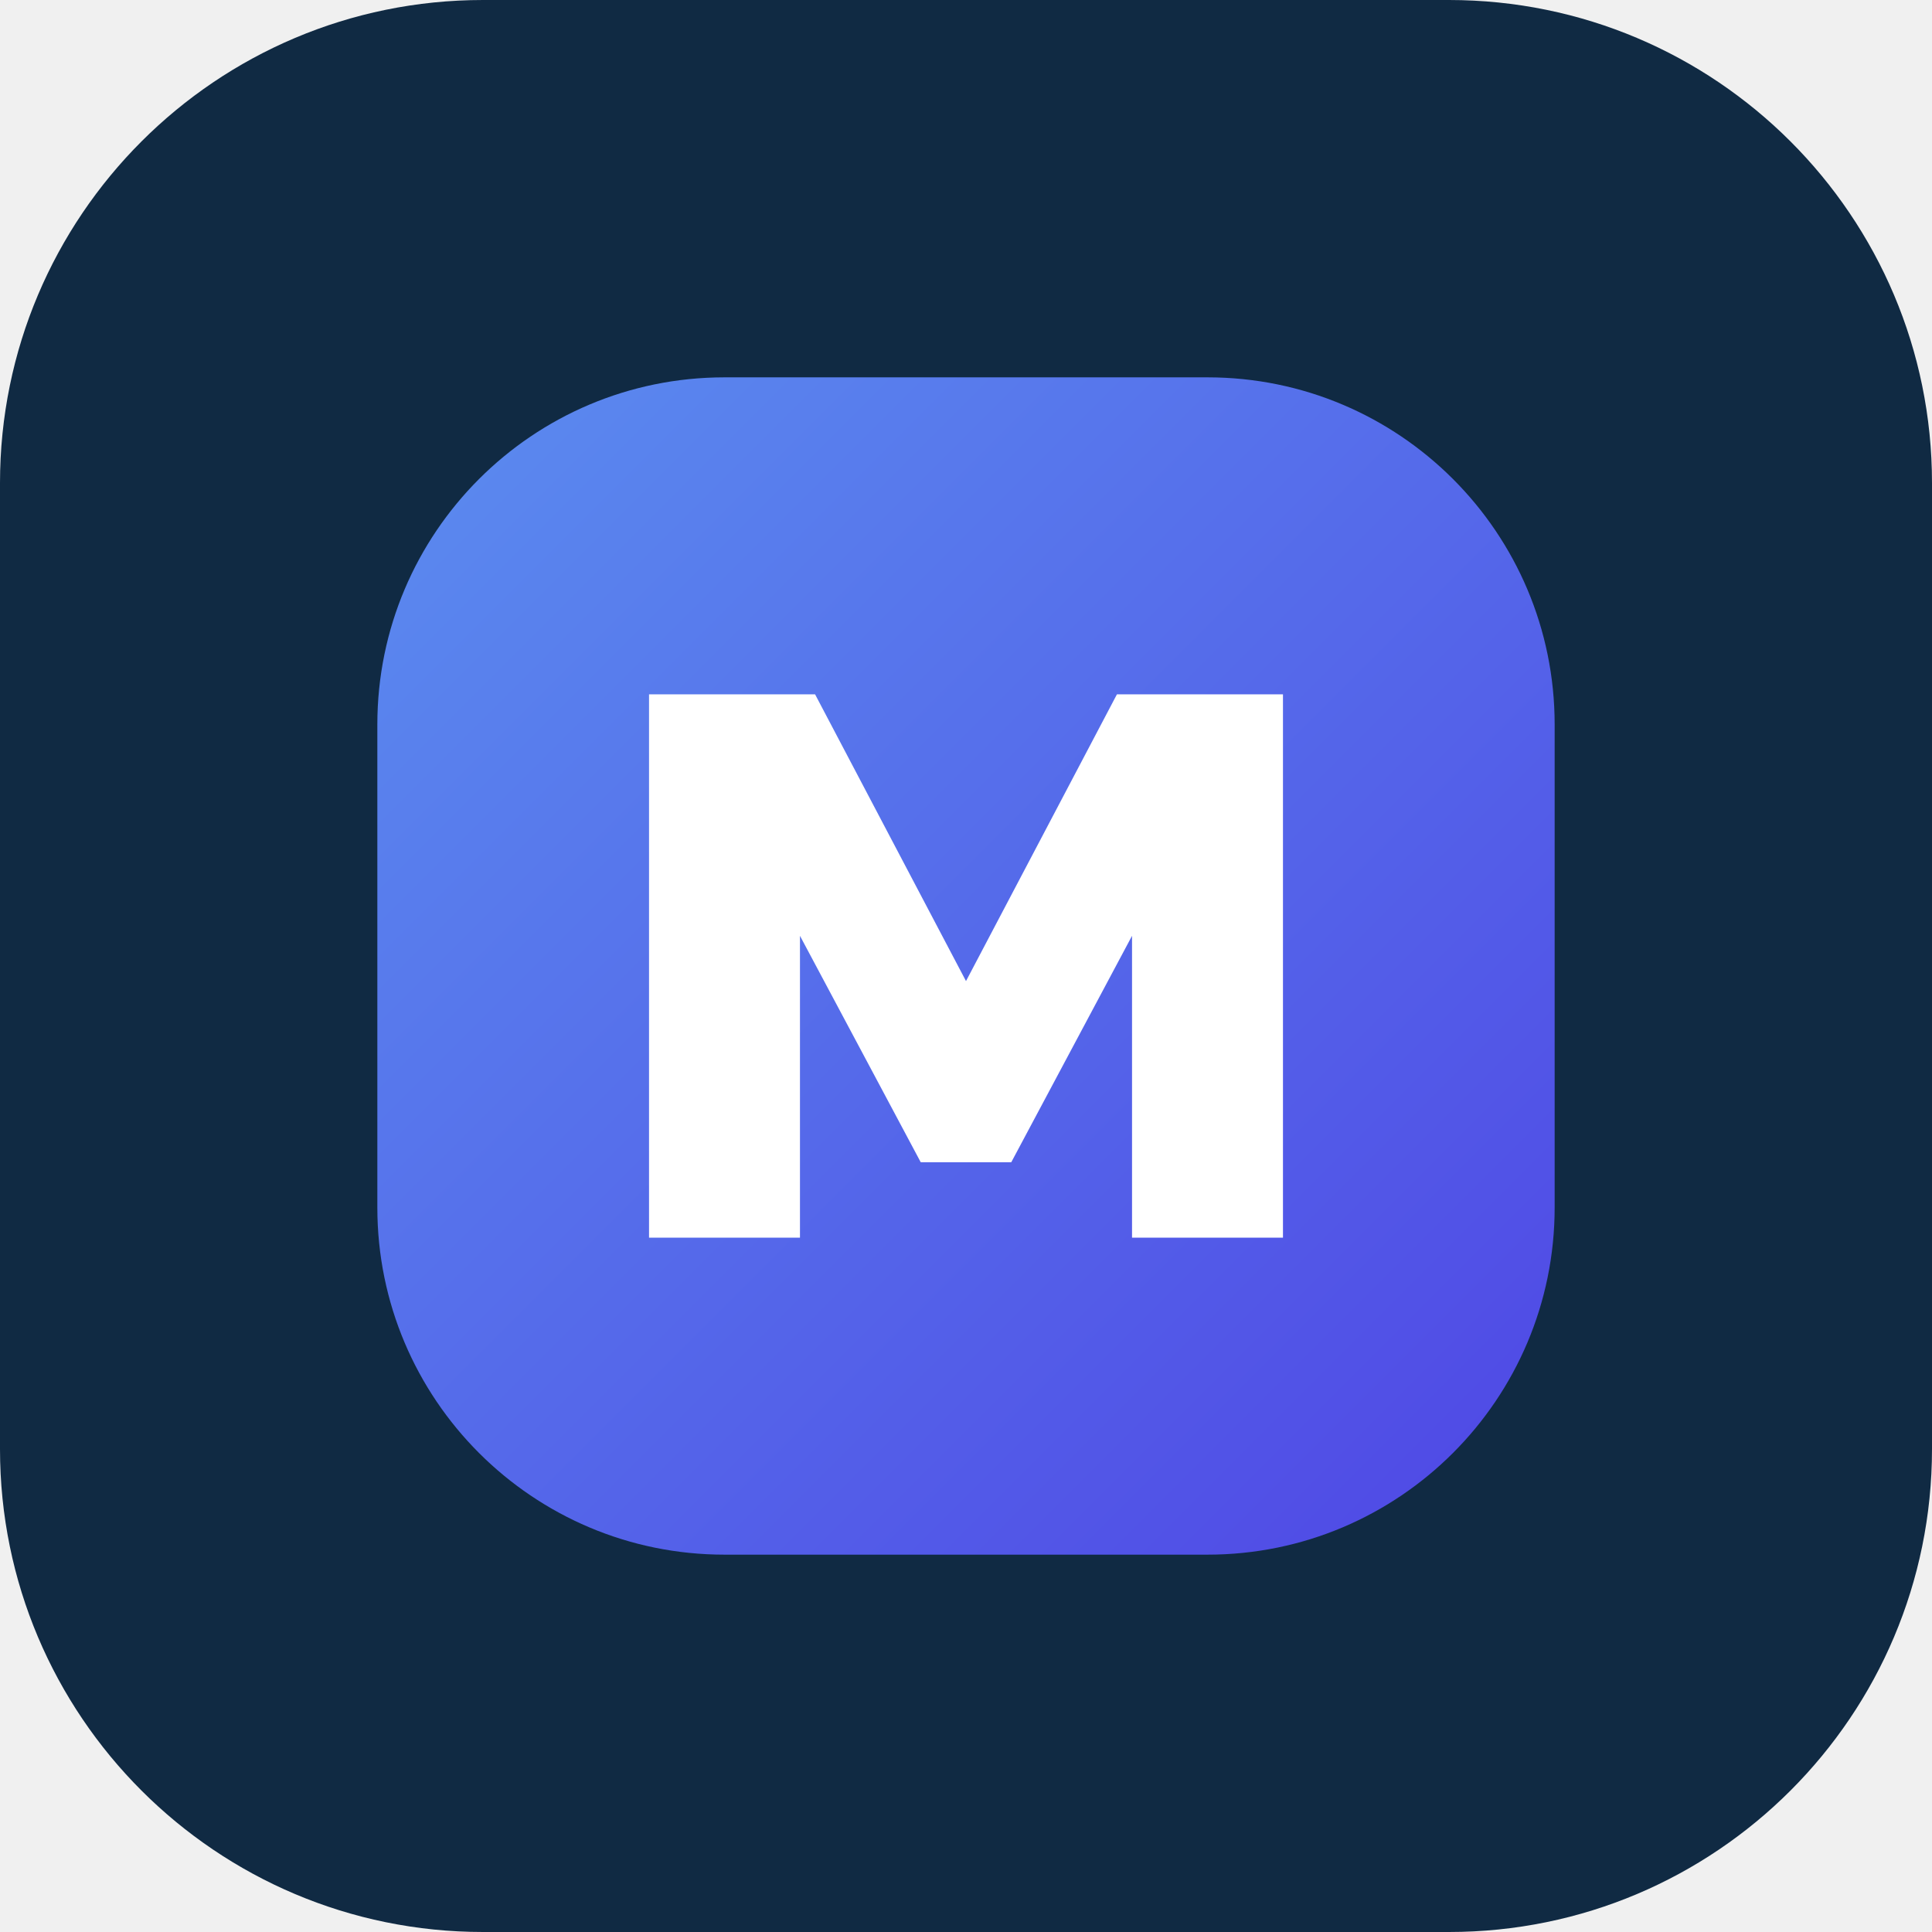
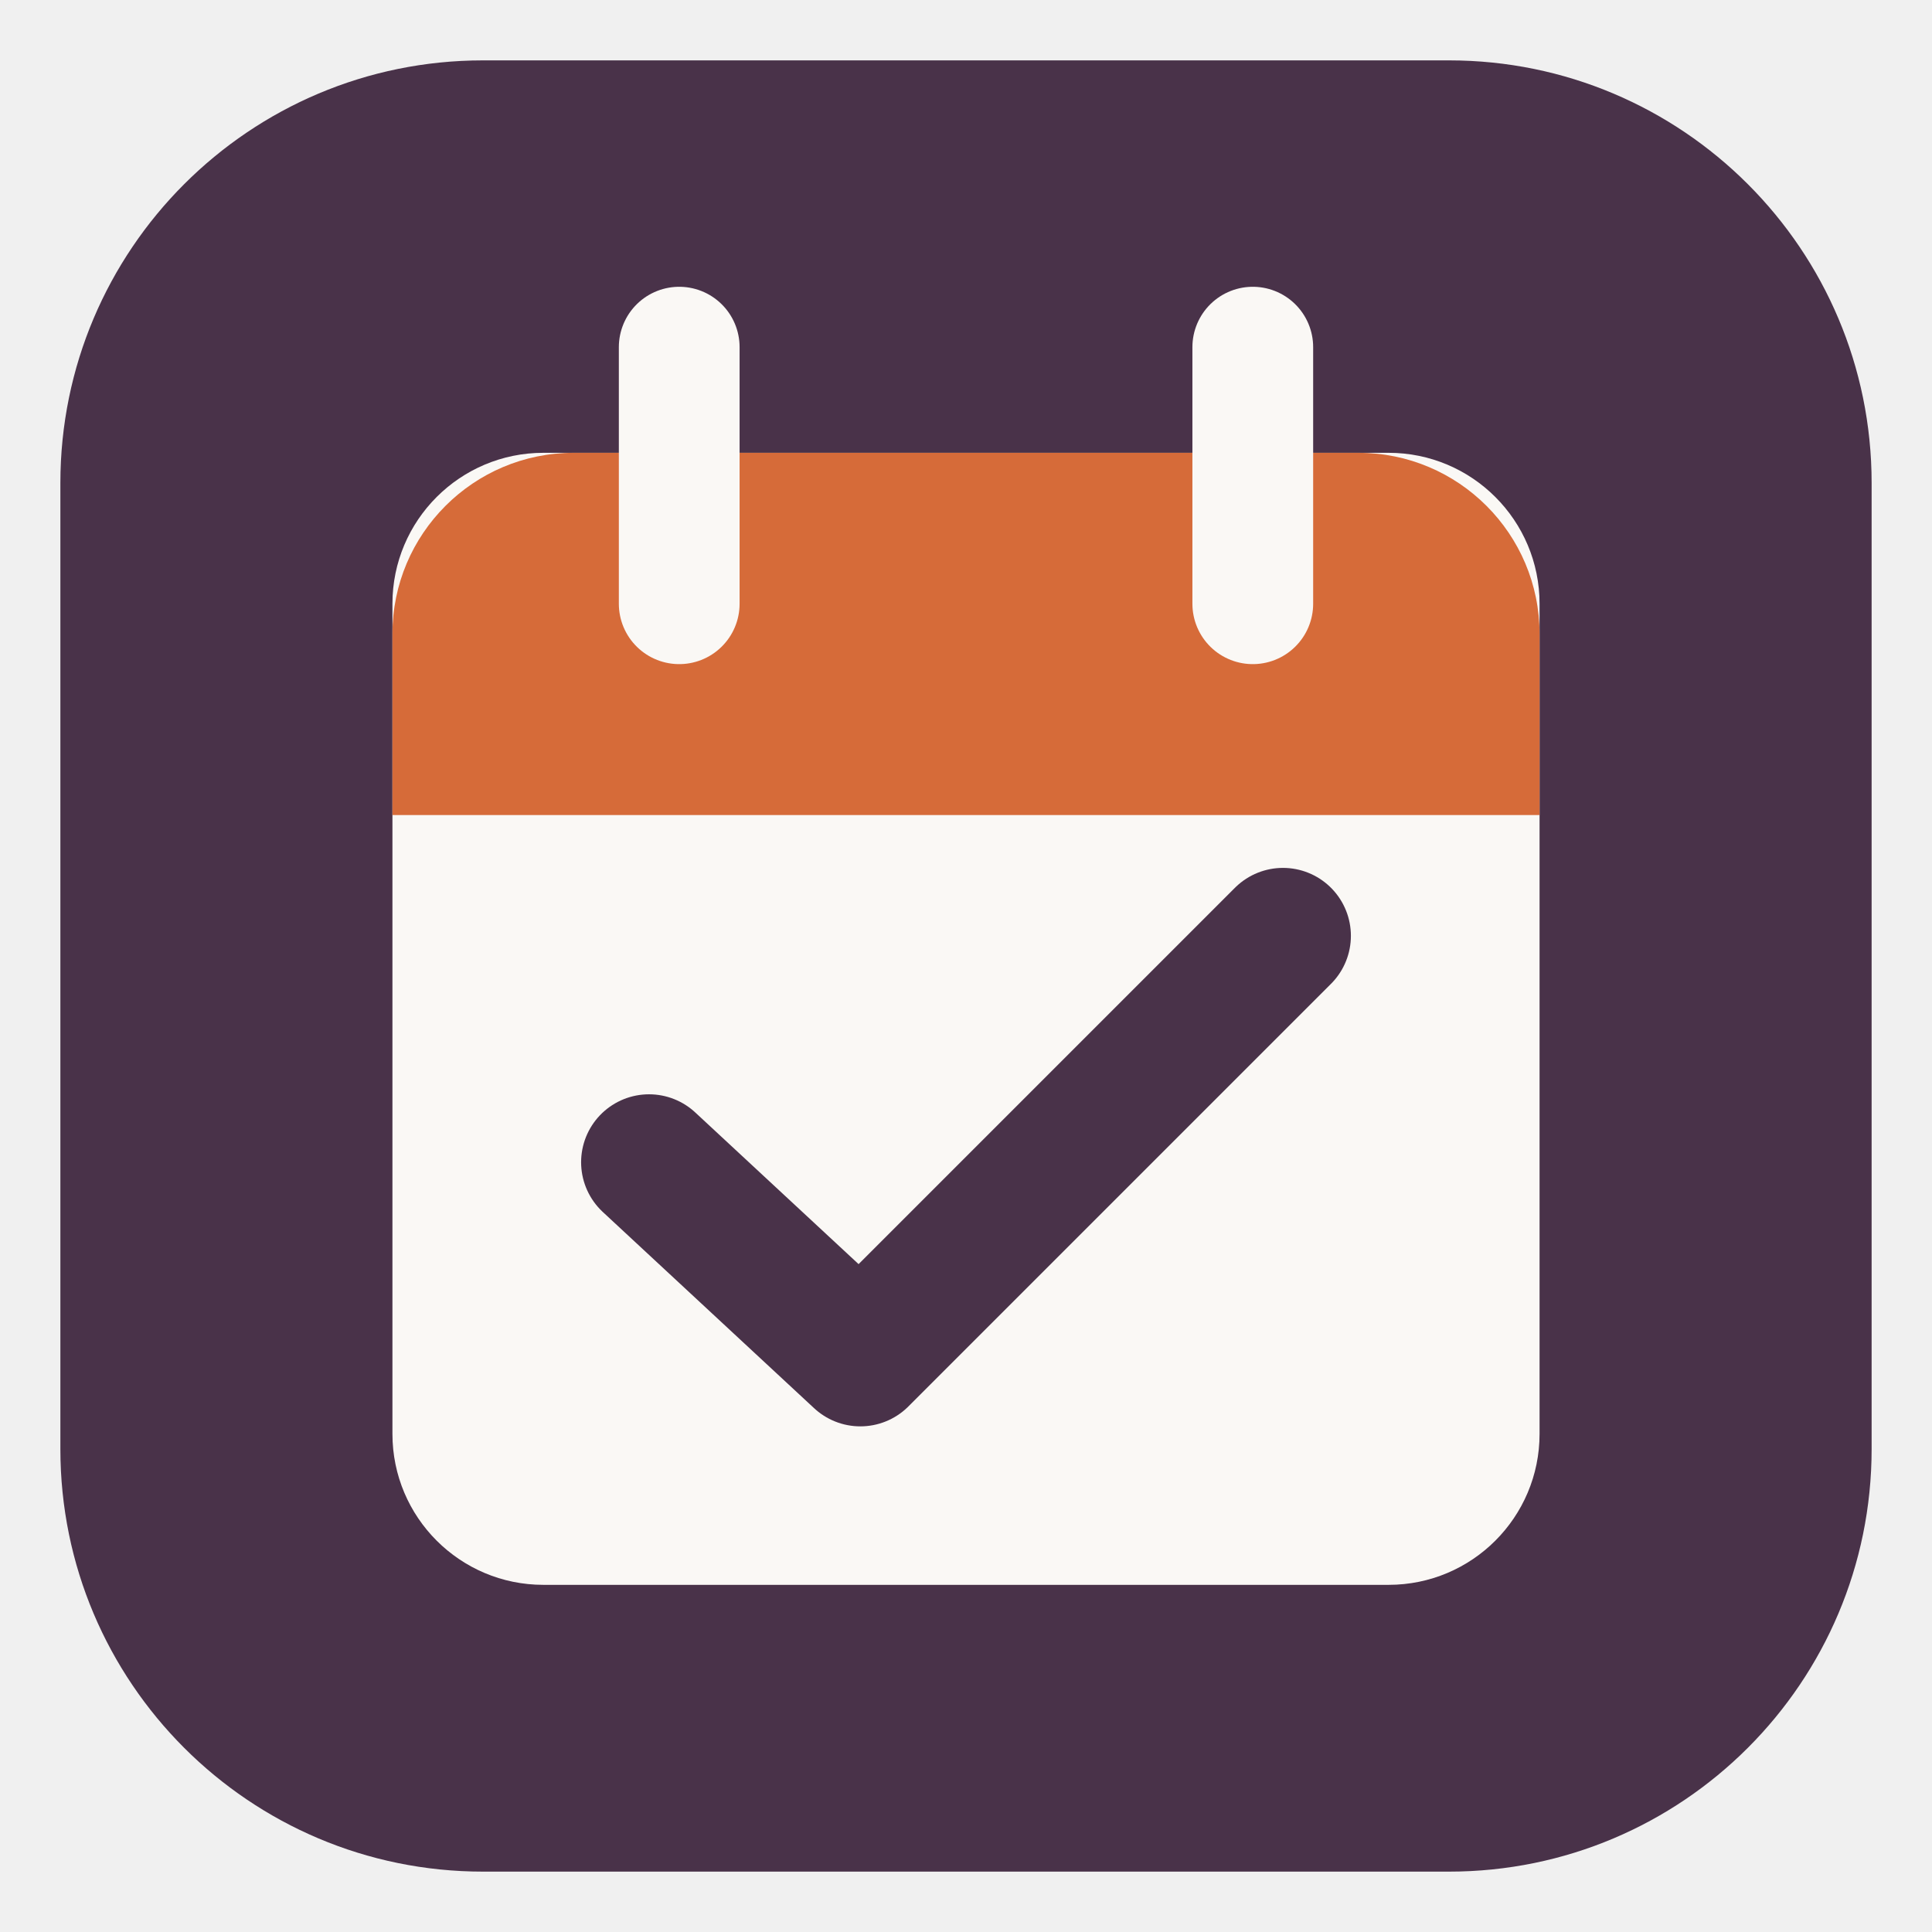
- <svg xmlns="http://www.w3.org/2000/svg" viewBox="0 0 128 128">
-   <defs>
-     <linearGradient id="g" x1="0" x2="1" y1="0" y2="1">
-       <stop stop-color="#5b8def" />
-       <stop offset="1" stop-color="#4f46e5" />
-     </linearGradient>
-   </defs>
-   <rect width="128" height="128" rx="32" fill="#102a43" />
-   <rect x="25" y="25" width="78" height="78" rx="23" fill="url(#g)" />
-   <path d="M43 82V46h11l10 19 10-19h11v36H75V62l-8 15h-6l-8-15v20z" fill="white" />
+ <svg xmlns="http://www.w3.org/2000/svg" width="128" height="128" viewBox="0 0 128 128">
+   <rect x="4" y="4" width="120" height="120" rx="28" fill="#493249" />
+   <rect x="26" y="30" width="76" height="75" rx="10" fill="#faf8f5" />
+   <path d="M26 42a12 12 0 0 1 12-12h52a12 12 0 0 1 12 12v12H26z" fill="#d66b39" />
+   <path d="M45 23v17m38-17v17" stroke="#faf8f5" stroke-width="8" stroke-linecap="round" />
+   <path d="m43 77 14 13 28-28" fill="none" stroke="#493249" stroke-width="9" stroke-linecap="round" stroke-linejoin="round" />
</svg>
